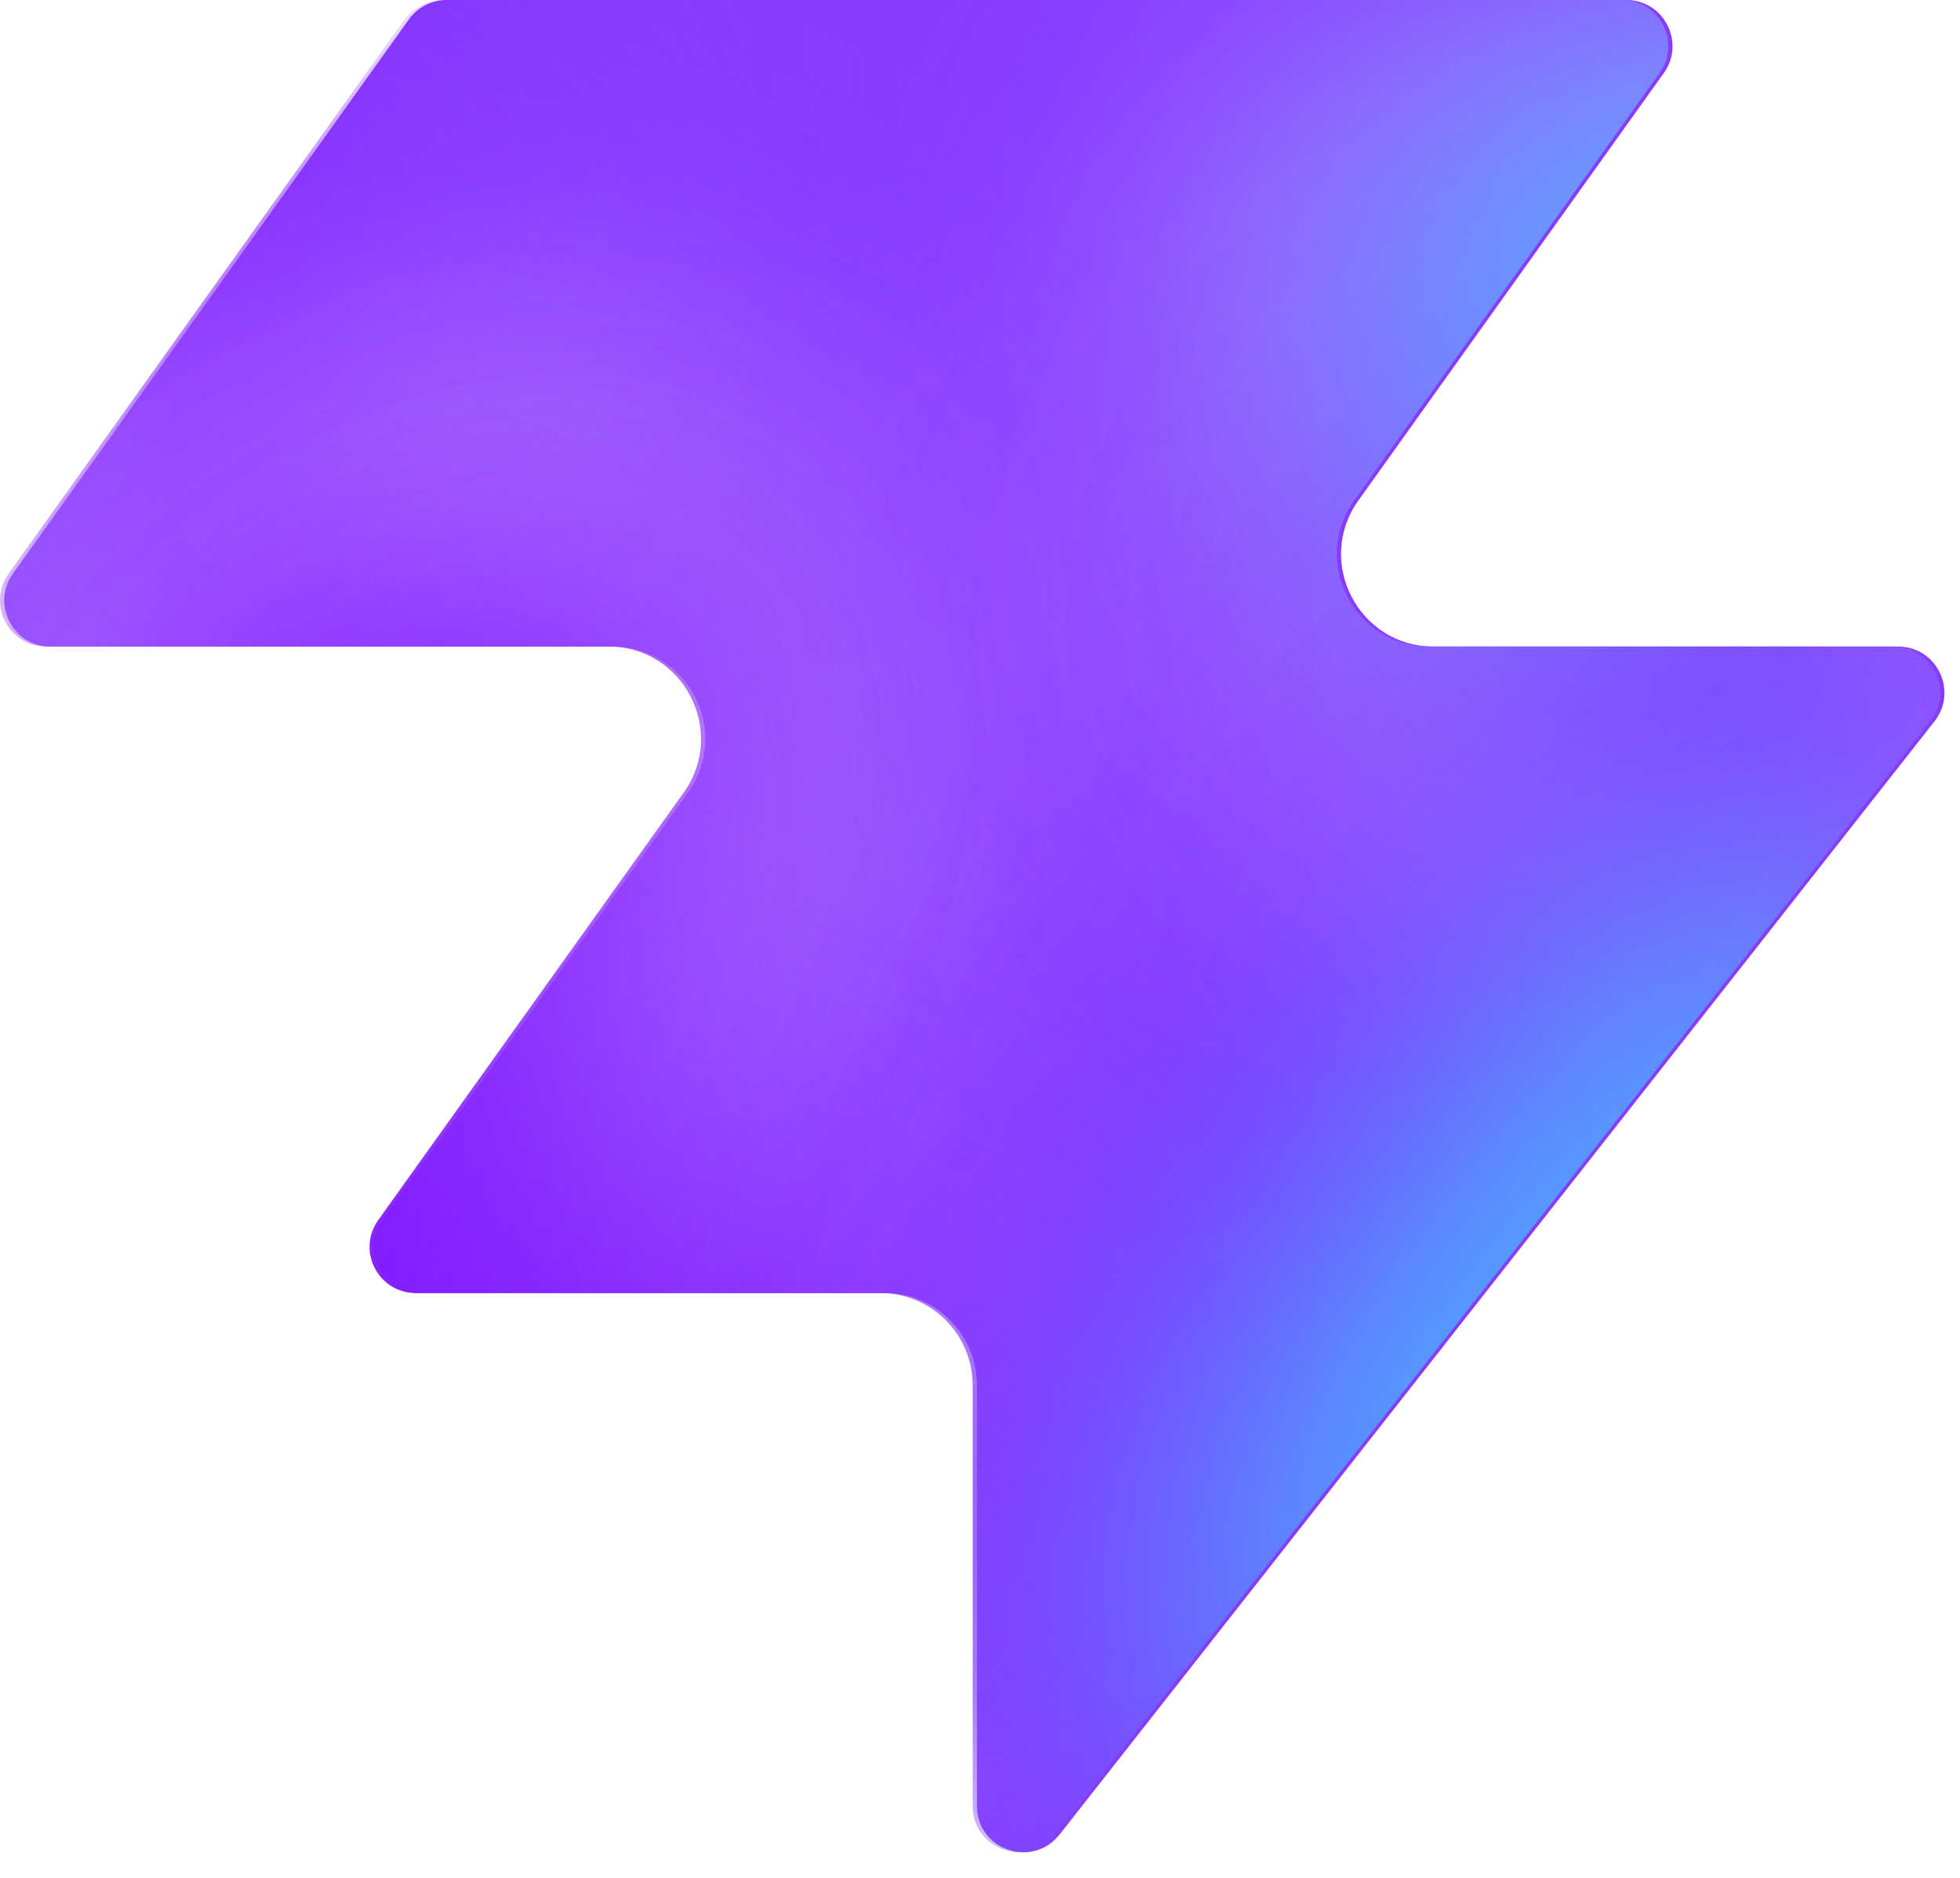
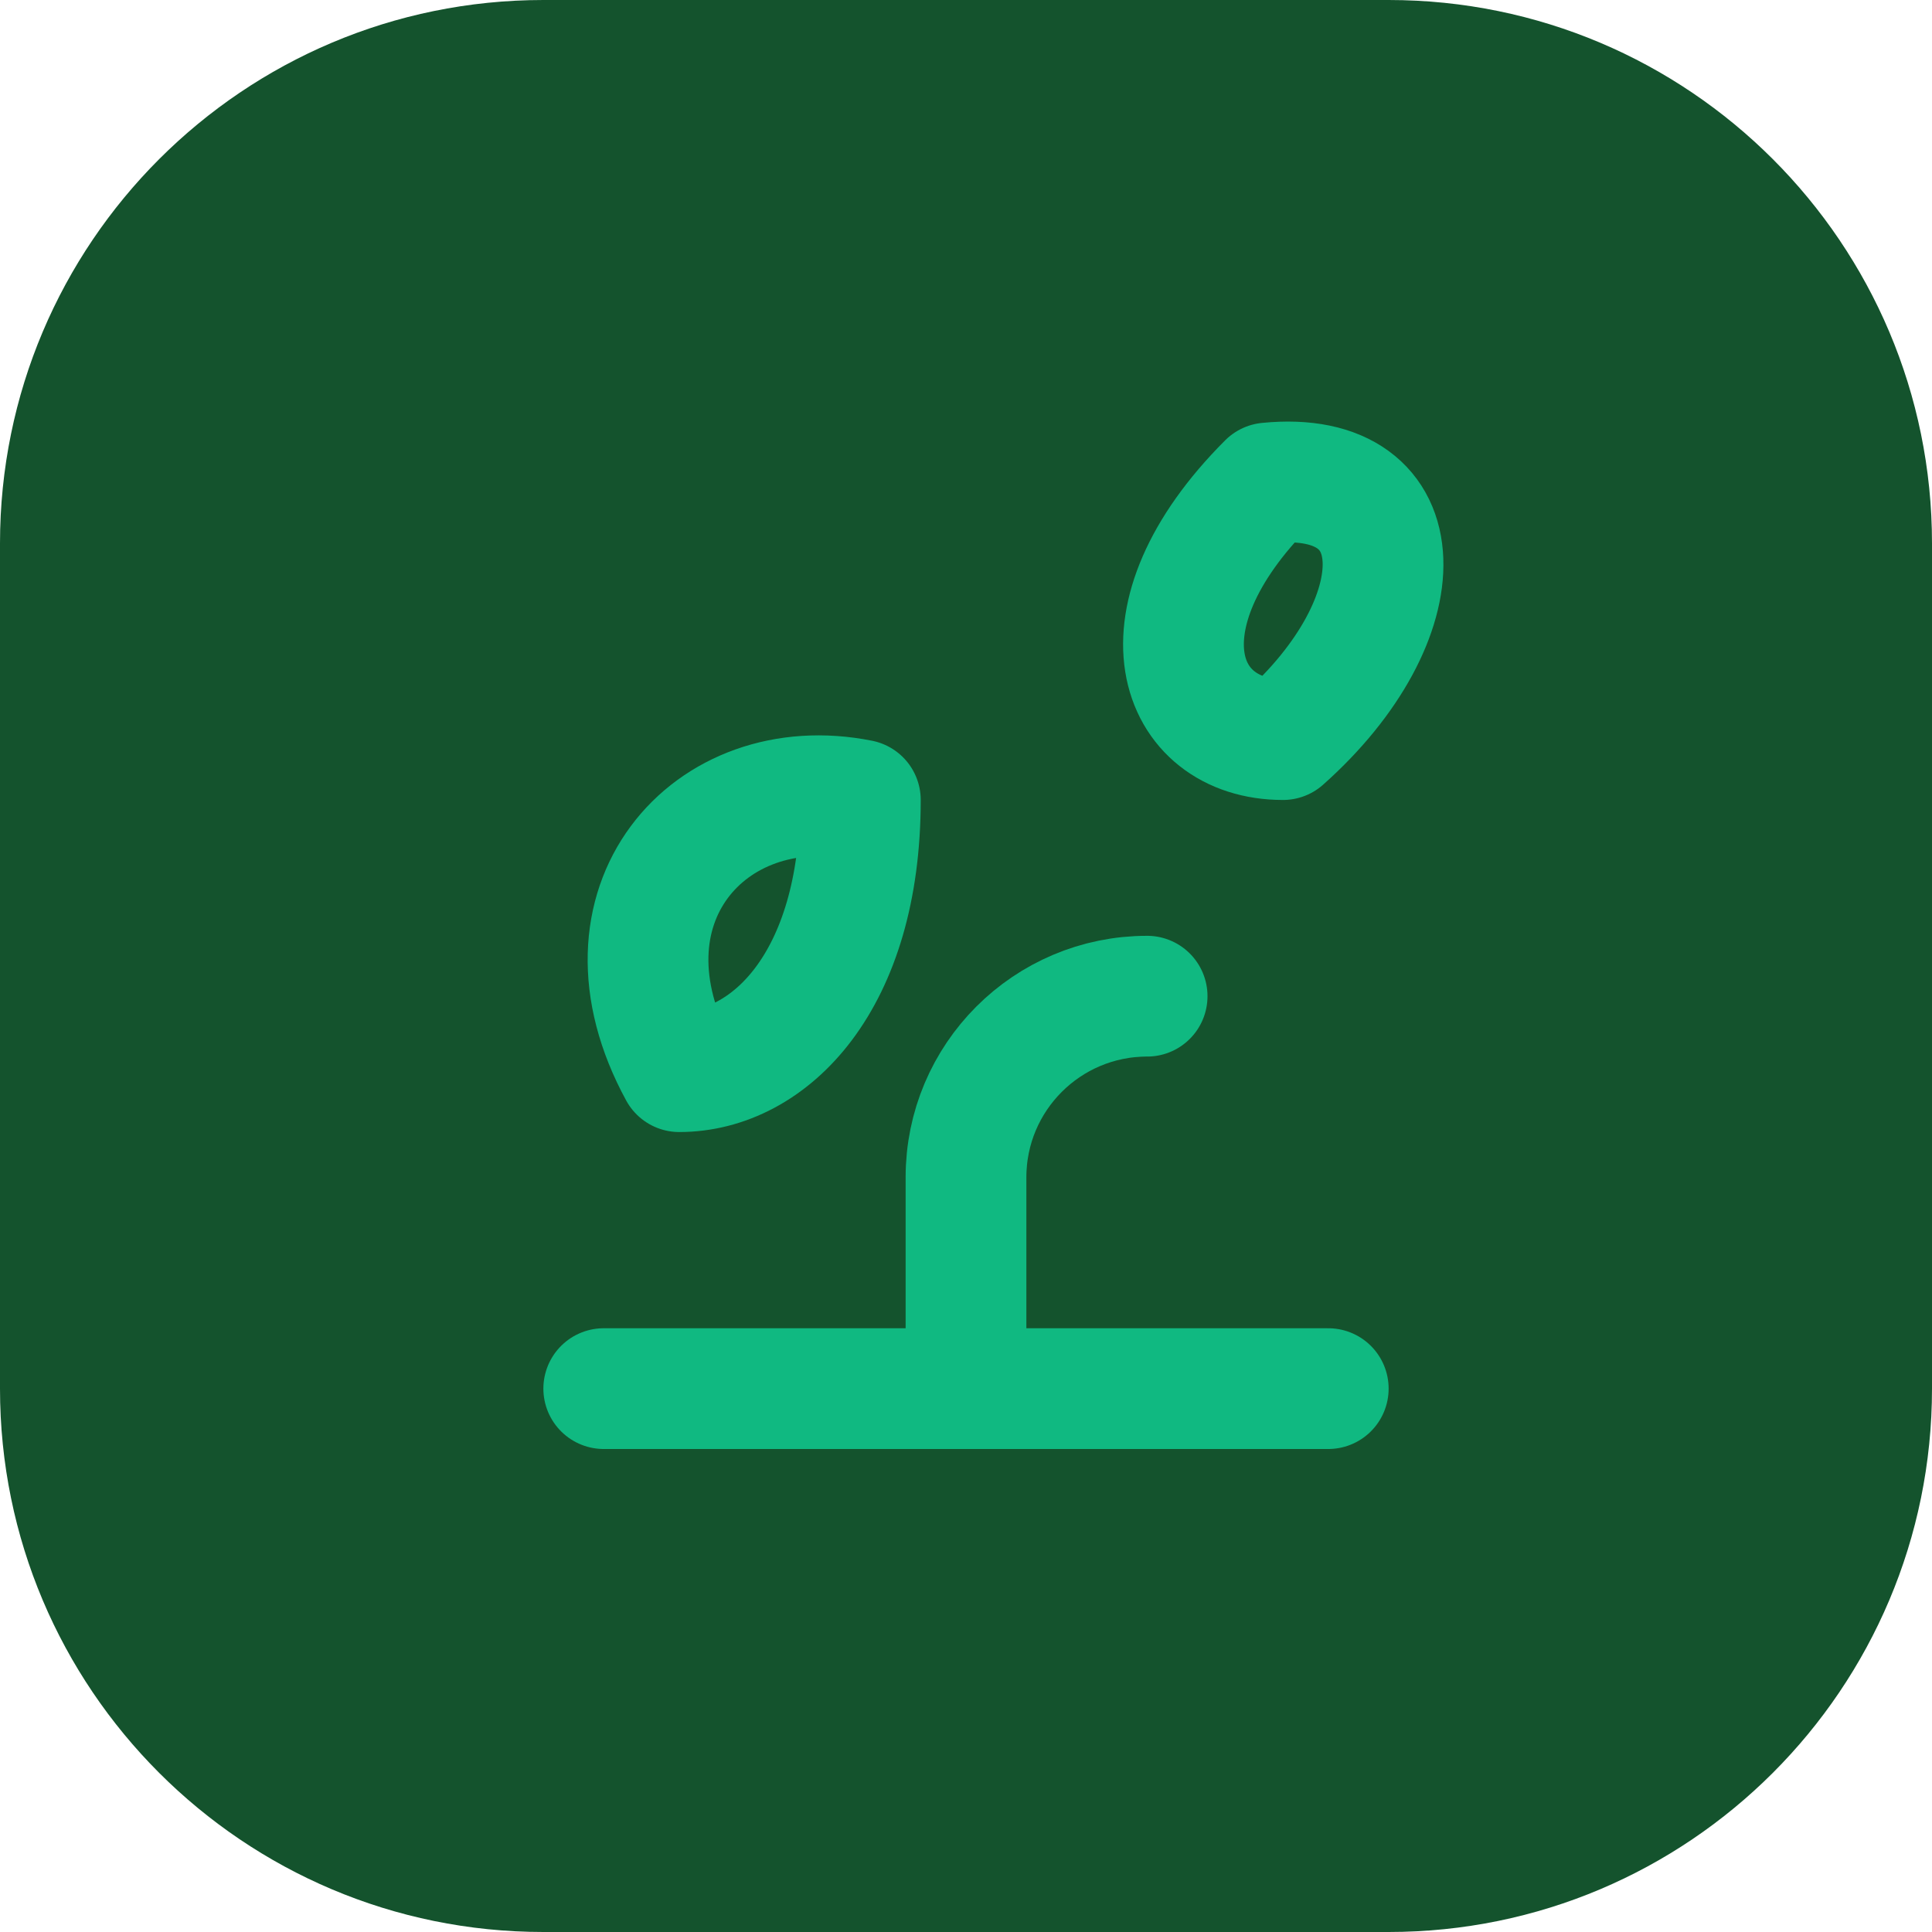
- <svg xmlns="http://www.w3.org/2000/svg" width="48" height="46" fill="none" viewBox="0 0 48 46">
-   <path fill="#863bff" d="M25.946 44.938c-.664.845-2.021.375-2.021-.698V33.937a2.26 2.26 0 0 0-2.262-2.262H10.287c-.92 0-1.456-1.04-.92-1.788l7.48-10.471c1.07-1.497 0-3.578-1.842-3.578H1.237c-.92 0-1.456-1.04-.92-1.788L10.013.474c.214-.297.556-.474.92-.474h28.894c.92 0 1.456 1.04.92 1.788l-7.48 10.471c-1.07 1.498 0 3.579 1.842 3.579h11.377c.943 0 1.473 1.088.89 1.83L25.947 44.94z" style="fill:#863bff;fill:color(display-p3 .525 .23 1);fill-opacity:1" />
-   <mask id="a" width="48" height="46" x="0" y="0" maskUnits="userSpaceOnUse" style="mask-type:alpha">
-     <path fill="#000" d="M25.842 44.938c-.664.844-2.021.375-2.021-.698V33.937a2.26 2.26 0 0 0-2.262-2.262H10.183c-.92 0-1.456-1.04-.92-1.788l7.48-10.471c1.07-1.498 0-3.579-1.842-3.579H1.133c-.92 0-1.456-1.04-.92-1.787L9.91.473c.214-.297.556-.474.92-.474h28.894c.92 0 1.456 1.04.92 1.788l-7.48 10.471c-1.07 1.498 0 3.578 1.842 3.578h11.377c.943 0 1.473 1.088.89 1.832L25.843 44.94z" style="fill:#000;fill-opacity:1" />
-   </mask>
-   <g mask="url(#a)">
-     <g filter="url(#b)">
-       <ellipse cx="5.508" cy="14.704" fill="#ede6ff" rx="5.508" ry="14.704" style="fill:#ede6ff;fill:color(display-p3 .927 .903 1);fill-opacity:1" transform="matrix(.00324 1 1 -.00324 -4.47 31.516)" />
-     </g>
-     <g filter="url(#c)">
-       <ellipse cx="10.399" cy="29.851" fill="#ede6ff" rx="10.399" ry="29.851" style="fill:#ede6ff;fill:color(display-p3 .927 .903 1);fill-opacity:1" transform="matrix(.00324 1 1 -.00324 -39.328 7.883)" />
-     </g>
-     <g filter="url(#d)">
-       <ellipse cx="5.508" cy="30.487" fill="#7e14ff" rx="5.508" ry="30.487" style="fill:#7e14ff;fill:color(display-p3 .492 .077 1);fill-opacity:1" transform="rotate(89.814 -25.913 -14.639)scale(1 -1)" />
-     </g>
-     <g filter="url(#e)">
-       <ellipse cx="5.508" cy="30.599" fill="#7e14ff" rx="5.508" ry="30.599" style="fill:#7e14ff;fill:color(display-p3 .492 .077 1);fill-opacity:1" transform="rotate(89.814 -32.644 -3.334)scale(1 -1)" />
-     </g>
-     <g filter="url(#f)">
-       <ellipse cx="5.508" cy="30.599" fill="#7e14ff" rx="5.508" ry="30.599" style="fill:#7e14ff;fill:color(display-p3 .492 .077 1);fill-opacity:1" transform="matrix(.00324 1 1 -.00324 -34.34 30.47)" />
-     </g>
-     <g filter="url(#g)">
-       <ellipse cx="14.072" cy="22.078" fill="#ede6ff" rx="14.072" ry="22.078" style="fill:#ede6ff;fill:color(display-p3 .927 .903 1);fill-opacity:1" transform="rotate(93.35 24.506 48.493)scale(-1 1)" />
-     </g>
-     <g filter="url(#h)">
-       <ellipse cx="3.47" cy="21.501" fill="#7e14ff" rx="3.47" ry="21.501" style="fill:#7e14ff;fill:color(display-p3 .492 .077 1);fill-opacity:1" transform="rotate(89.009 28.708 47.59)scale(-1 1)" />
-     </g>
-     <g filter="url(#i)">
-       <ellipse cx="3.47" cy="21.501" fill="#7e14ff" rx="3.47" ry="21.501" style="fill:#7e14ff;fill:color(display-p3 .492 .077 1);fill-opacity:1" transform="rotate(89.009 28.708 47.59)scale(-1 1)" />
-     </g>
-     <g filter="url(#j)">
-       <ellipse cx=".387" cy="8.972" fill="#7e14ff" rx="4.407" ry="29.108" style="fill:#7e14ff;fill:color(display-p3 .492 .077 1);fill-opacity:1" transform="rotate(39.51 .387 8.972)" />
-     </g>
-     <g filter="url(#k)">
-       <ellipse cx="47.523" cy="-6.092" fill="#7e14ff" rx="4.407" ry="29.108" style="fill:#7e14ff;fill:color(display-p3 .492 .077 1);fill-opacity:1" transform="rotate(37.892 47.523 -6.092)" />
-     </g>
-     <g filter="url(#l)">
-       <ellipse cx="41.412" cy="6.333" fill="#47bfff" rx="5.971" ry="9.665" style="fill:#47bfff;fill:color(display-p3 .28 .748 1);fill-opacity:1" transform="rotate(37.892 41.412 6.333)" />
-     </g>
-     <g filter="url(#m)">
-       <ellipse cx="-1.879" cy="38.332" fill="#7e14ff" rx="4.407" ry="29.108" style="fill:#7e14ff;fill:color(display-p3 .492 .077 1);fill-opacity:1" transform="rotate(37.892 -1.88 38.332)" />
-     </g>
-     <g filter="url(#n)">
-       <ellipse cx="-1.879" cy="38.332" fill="#7e14ff" rx="4.407" ry="29.108" style="fill:#7e14ff;fill:color(display-p3 .492 .077 1);fill-opacity:1" transform="rotate(37.892 -1.88 38.332)" />
-     </g>
-     <g filter="url(#o)">
-       <ellipse cx="35.651" cy="29.907" fill="#7e14ff" rx="4.407" ry="29.108" style="fill:#7e14ff;fill:color(display-p3 .492 .077 1);fill-opacity:1" transform="rotate(37.892 35.651 29.907)" />
-     </g>
-     <g filter="url(#p)">
-       <ellipse cx="38.418" cy="32.4" fill="#47bfff" rx="5.971" ry="15.297" style="fill:#47bfff;fill:color(display-p3 .28 .748 1);fill-opacity:1" transform="rotate(37.892 38.418 32.4)" />
-     </g>
+ <svg xmlns="http://www.w3.org/2000/svg" viewBox="0 0 64 64" width="64" height="64">
+   <rect width="64" height="64" rx="18" ry="18" fill="#14532d" />
+   <g fill="none" stroke="#10b981" stroke-width="4" stroke-linecap="round" stroke-linejoin="round">
+     <line x1="20" y1="46" x2="44" y2="46" />
+     <path d="M32 46v-7a6 6 0 0 1 6-6" />
+     <path d="M22.5 35.5c-3-5.5 1-10 6-9 0 6-3 9-6 9z" />
+     <path d="M42.5 24.5c4.5-4 4.5-9-.5-8.5-4.5 4.5-3 8.5.5 8.5z" />
  </g>
-   <defs>
-     <filter id="b" width="60.045" height="41.654" x="-19.77" y="16.149" color-interpolation-filters="sRGB" filterUnits="userSpaceOnUse">
-       <feFlood flood-opacity="0" result="BackgroundImageFix" />
-       <feBlend in="SourceGraphic" in2="BackgroundImageFix" result="shape" />
-       <feGaussianBlur result="effect1_foregroundBlur_2002_17158" stdDeviation="7.659" />
-     </filter>
-     <filter id="c" width="90.34" height="51.437" x="-54.613" y="-7.533" color-interpolation-filters="sRGB" filterUnits="userSpaceOnUse">
-       <feFlood flood-opacity="0" result="BackgroundImageFix" />
-       <feBlend in="SourceGraphic" in2="BackgroundImageFix" result="shape" />
-       <feGaussianBlur result="effect1_foregroundBlur_2002_17158" stdDeviation="7.659" />
-     </filter>
-     <filter id="d" width="79.355" height="29.4" x="-49.64" y="2.03" color-interpolation-filters="sRGB" filterUnits="userSpaceOnUse">
-       <feFlood flood-opacity="0" result="BackgroundImageFix" />
-       <feBlend in="SourceGraphic" in2="BackgroundImageFix" result="shape" />
-       <feGaussianBlur result="effect1_foregroundBlur_2002_17158" stdDeviation="4.596" />
-     </filter>
-     <filter id="e" width="79.579" height="29.4" x="-45.045" y="20.029" color-interpolation-filters="sRGB" filterUnits="userSpaceOnUse">
-       <feFlood flood-opacity="0" result="BackgroundImageFix" />
-       <feBlend in="SourceGraphic" in2="BackgroundImageFix" result="shape" />
-       <feGaussianBlur result="effect1_foregroundBlur_2002_17158" stdDeviation="4.596" />
-     </filter>
-     <filter id="f" width="79.579" height="29.4" x="-43.513" y="21.178" color-interpolation-filters="sRGB" filterUnits="userSpaceOnUse">
-       <feFlood flood-opacity="0" result="BackgroundImageFix" />
-       <feBlend in="SourceGraphic" in2="BackgroundImageFix" result="shape" />
-       <feGaussianBlur result="effect1_foregroundBlur_2002_17158" stdDeviation="4.596" />
-     </filter>
-     <filter id="g" width="74.749" height="58.852" x="15.756" y="-17.901" color-interpolation-filters="sRGB" filterUnits="userSpaceOnUse">
-       <feFlood flood-opacity="0" result="BackgroundImageFix" />
-       <feBlend in="SourceGraphic" in2="BackgroundImageFix" result="shape" />
-       <feGaussianBlur result="effect1_foregroundBlur_2002_17158" stdDeviation="7.659" />
-     </filter>
-     <filter id="h" width="61.377" height="25.362" x="23.548" y="2.284" color-interpolation-filters="sRGB" filterUnits="userSpaceOnUse">
-       <feFlood flood-opacity="0" result="BackgroundImageFix" />
-       <feBlend in="SourceGraphic" in2="BackgroundImageFix" result="shape" />
-       <feGaussianBlur result="effect1_foregroundBlur_2002_17158" stdDeviation="4.596" />
-     </filter>
-     <filter id="i" width="61.377" height="25.362" x="23.548" y="2.284" color-interpolation-filters="sRGB" filterUnits="userSpaceOnUse">
-       <feFlood flood-opacity="0" result="BackgroundImageFix" />
-       <feBlend in="SourceGraphic" in2="BackgroundImageFix" result="shape" />
-       <feGaussianBlur result="effect1_foregroundBlur_2002_17158" stdDeviation="4.596" />
-     </filter>
-     <filter id="j" width="56.045" height="63.649" x="-27.636" y="-22.853" color-interpolation-filters="sRGB" filterUnits="userSpaceOnUse">
-       <feFlood flood-opacity="0" result="BackgroundImageFix" />
-       <feBlend in="SourceGraphic" in2="BackgroundImageFix" result="shape" />
-       <feGaussianBlur result="effect1_foregroundBlur_2002_17158" stdDeviation="4.596" />
-     </filter>
-     <filter id="k" width="54.814" height="64.646" x="20.116" y="-38.415" color-interpolation-filters="sRGB" filterUnits="userSpaceOnUse">
-       <feFlood flood-opacity="0" result="BackgroundImageFix" />
-       <feBlend in="SourceGraphic" in2="BackgroundImageFix" result="shape" />
-       <feGaussianBlur result="effect1_foregroundBlur_2002_17158" stdDeviation="4.596" />
-     </filter>
-     <filter id="l" width="33.541" height="35.313" x="24.641" y="-11.323" color-interpolation-filters="sRGB" filterUnits="userSpaceOnUse">
-       <feFlood flood-opacity="0" result="BackgroundImageFix" />
-       <feBlend in="SourceGraphic" in2="BackgroundImageFix" result="shape" />
-       <feGaussianBlur result="effect1_foregroundBlur_2002_17158" stdDeviation="4.596" />
-     </filter>
-     <filter id="m" width="54.814" height="64.646" x="-29.286" y="6.009" color-interpolation-filters="sRGB" filterUnits="userSpaceOnUse">
-       <feFlood flood-opacity="0" result="BackgroundImageFix" />
-       <feBlend in="SourceGraphic" in2="BackgroundImageFix" result="shape" />
-       <feGaussianBlur result="effect1_foregroundBlur_2002_17158" stdDeviation="4.596" />
-     </filter>
-     <filter id="n" width="54.814" height="64.646" x="-29.286" y="6.009" color-interpolation-filters="sRGB" filterUnits="userSpaceOnUse">
-       <feFlood flood-opacity="0" result="BackgroundImageFix" />
-       <feBlend in="SourceGraphic" in2="BackgroundImageFix" result="shape" />
-       <feGaussianBlur result="effect1_foregroundBlur_2002_17158" stdDeviation="4.596" />
-     </filter>
-     <filter id="o" width="54.814" height="64.646" x="8.244" y="-2.416" color-interpolation-filters="sRGB" filterUnits="userSpaceOnUse">
-       <feFlood flood-opacity="0" result="BackgroundImageFix" />
-       <feBlend in="SourceGraphic" in2="BackgroundImageFix" result="shape" />
-       <feGaussianBlur result="effect1_foregroundBlur_2002_17158" stdDeviation="4.596" />
-     </filter>
-     <filter id="p" width="39.409" height="43.623" x="18.713" y="10.588" color-interpolation-filters="sRGB" filterUnits="userSpaceOnUse">
-       <feFlood flood-opacity="0" result="BackgroundImageFix" />
-       <feBlend in="SourceGraphic" in2="BackgroundImageFix" result="shape" />
-       <feGaussianBlur result="effect1_foregroundBlur_2002_17158" stdDeviation="4.596" />
-     </filter>
-   </defs>
</svg>
